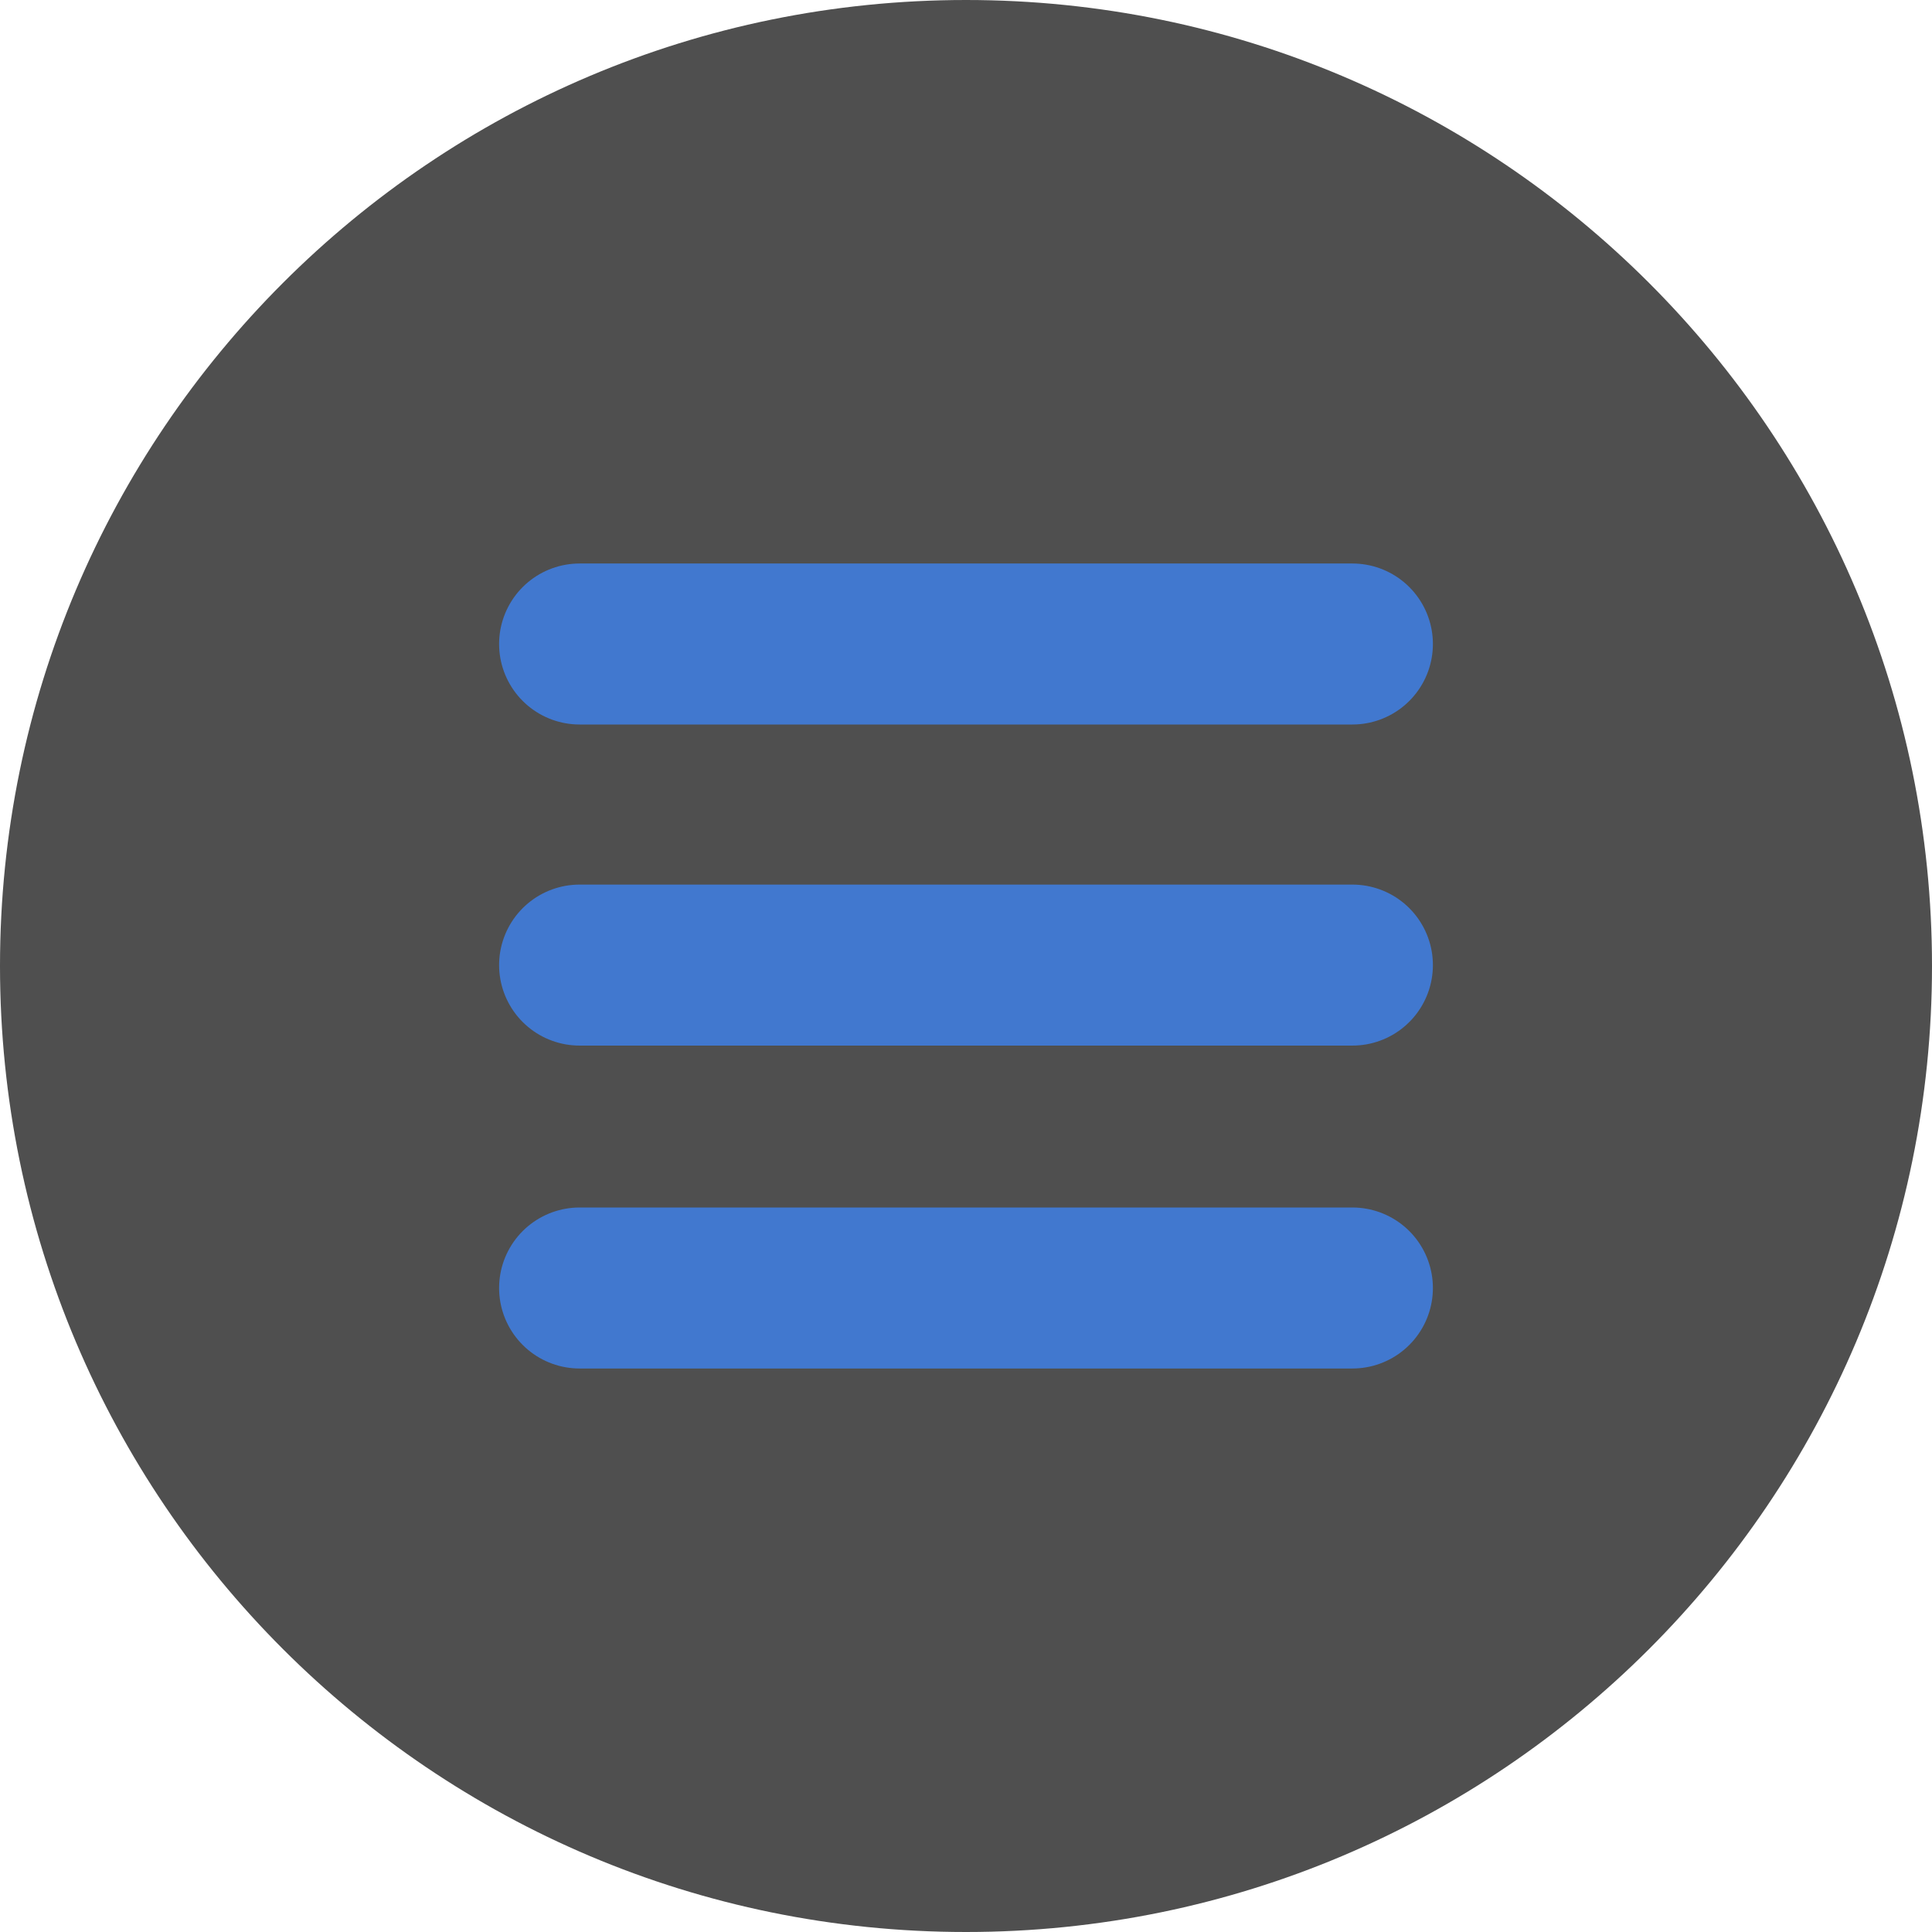
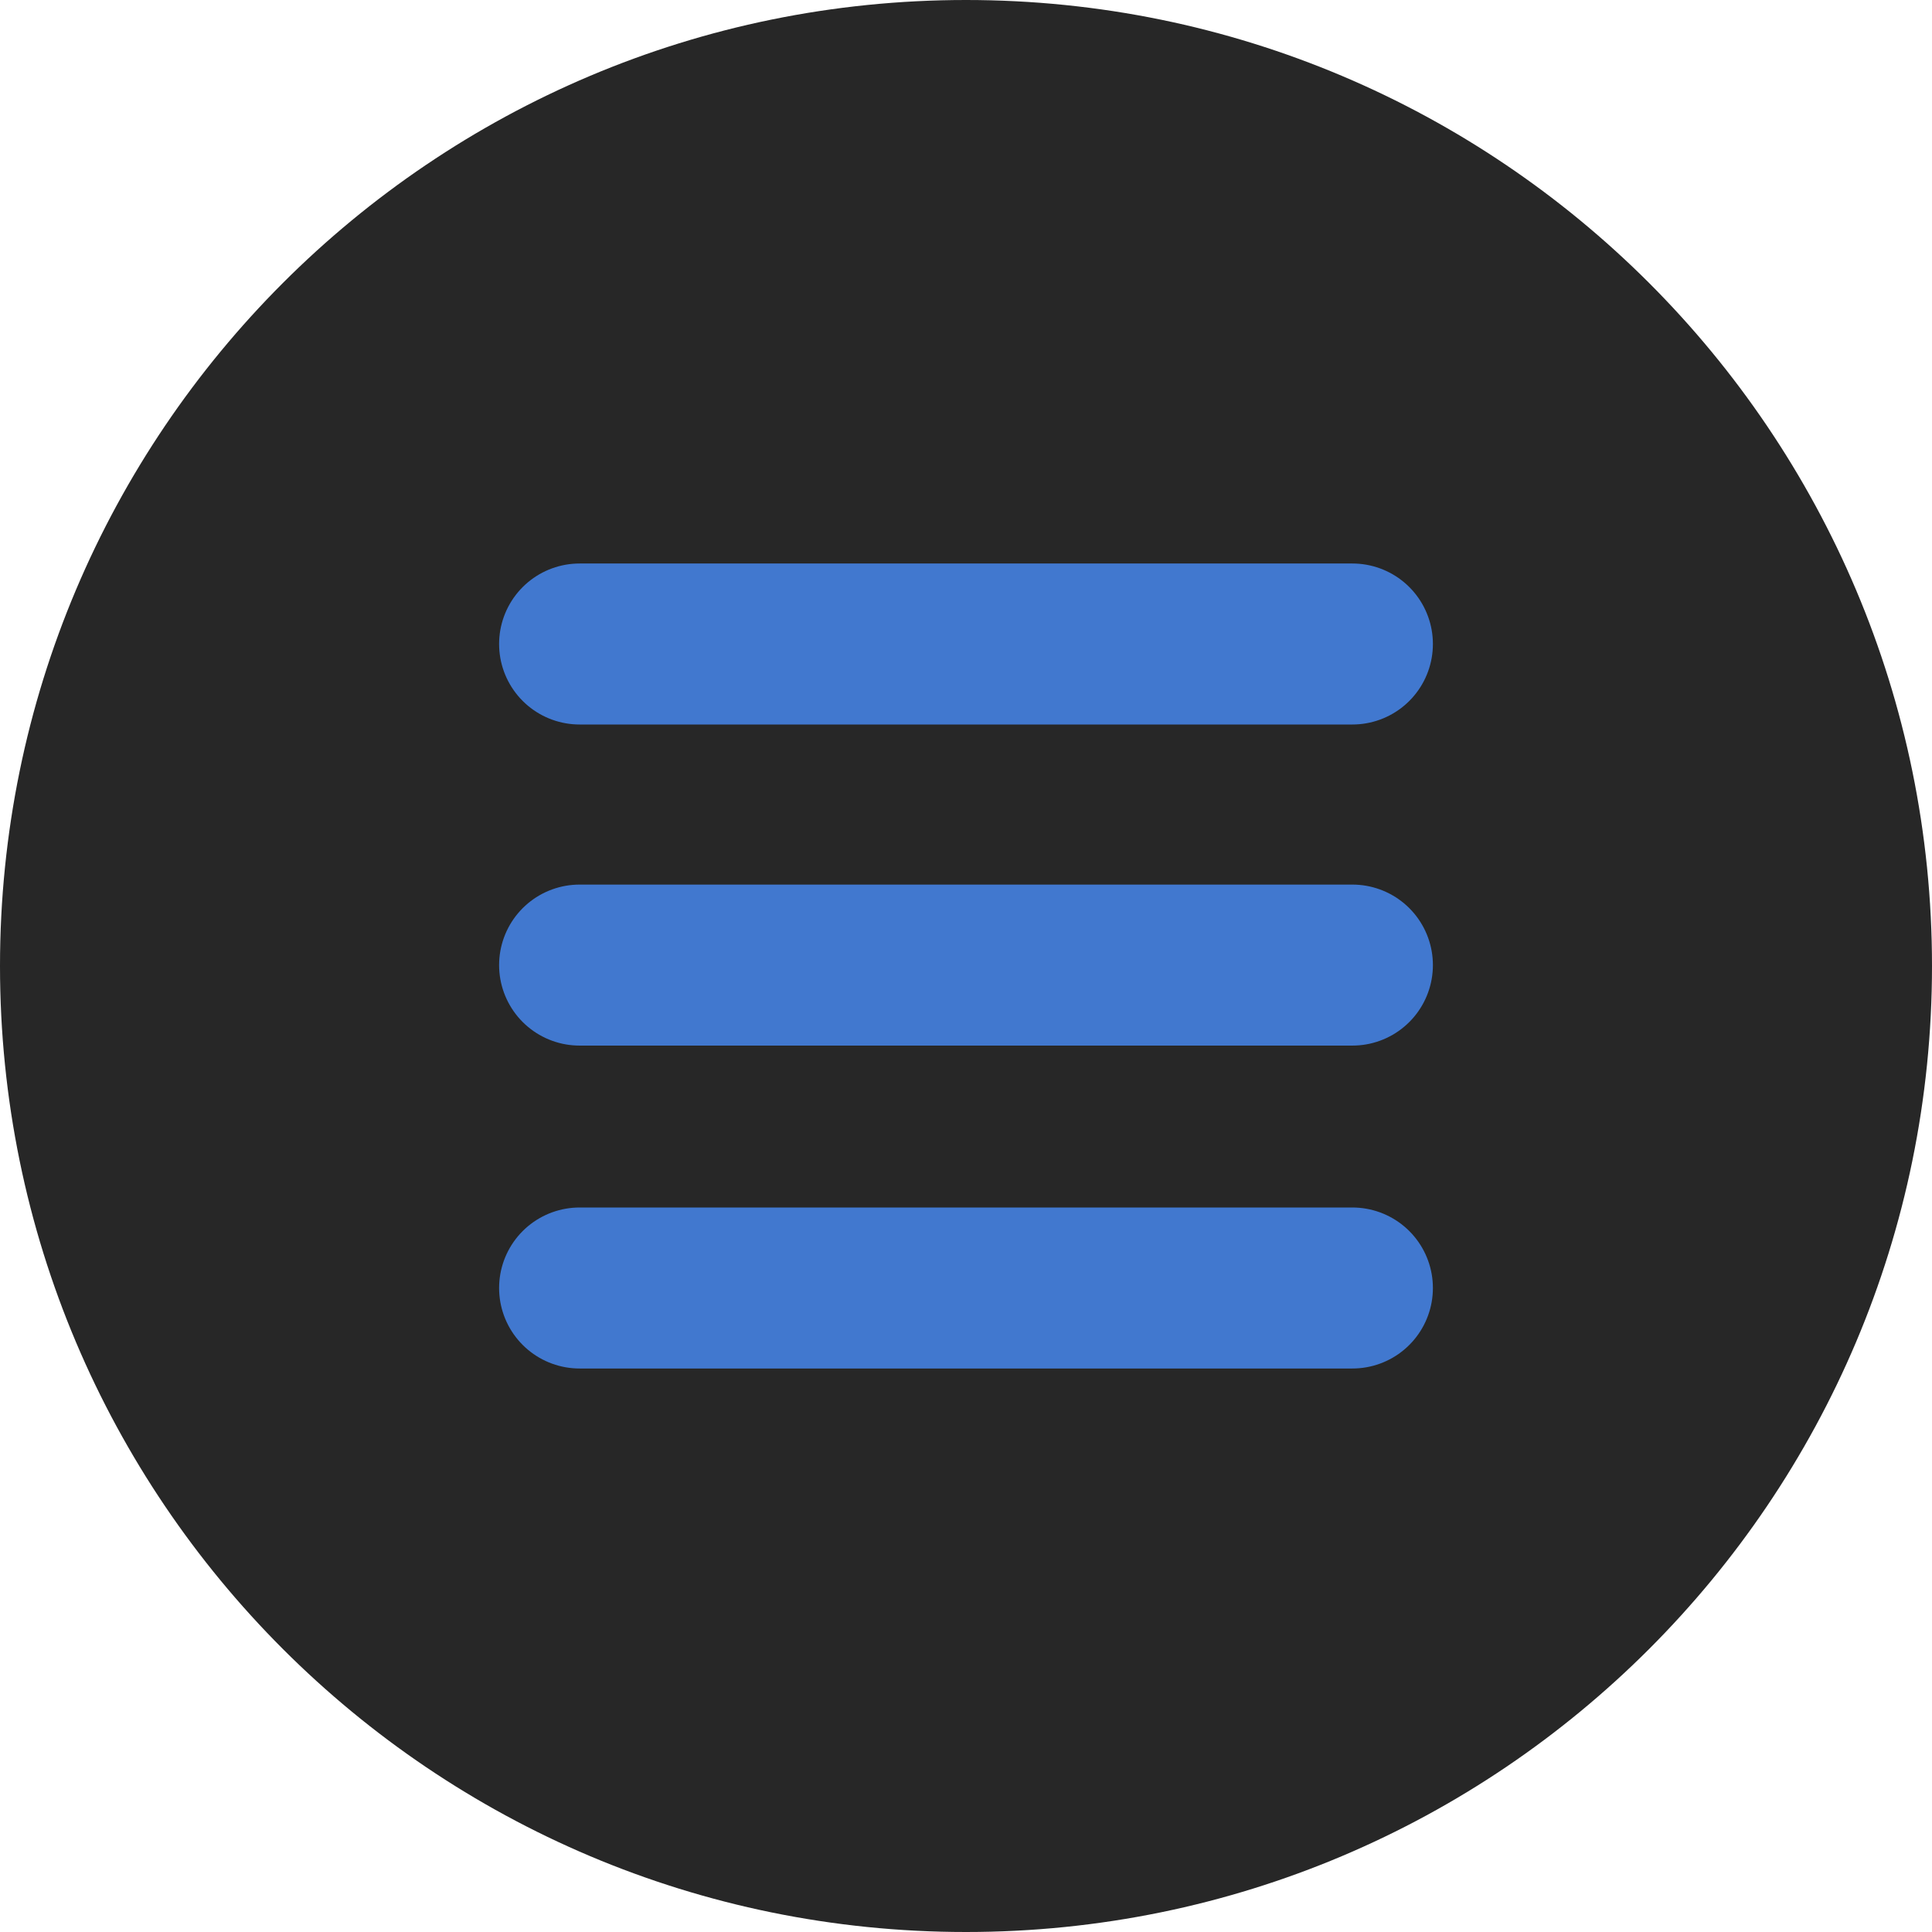
<svg xmlns="http://www.w3.org/2000/svg" width="36" height="36" viewBox="0 0 36 36" fill="none">
-   <circle cx="18" cy="18" r="18" fill="#4F4F4F" />
+   <circle cx="18" cy="18" r="18" fill="#272727" />
  <path d="M10.8 12H25.2M10.8 17.983H25.2M10.8 24H25.2" stroke="#4178CF" stroke-width="3" stroke-linecap="round" stroke-linejoin="round" />
</svg>
